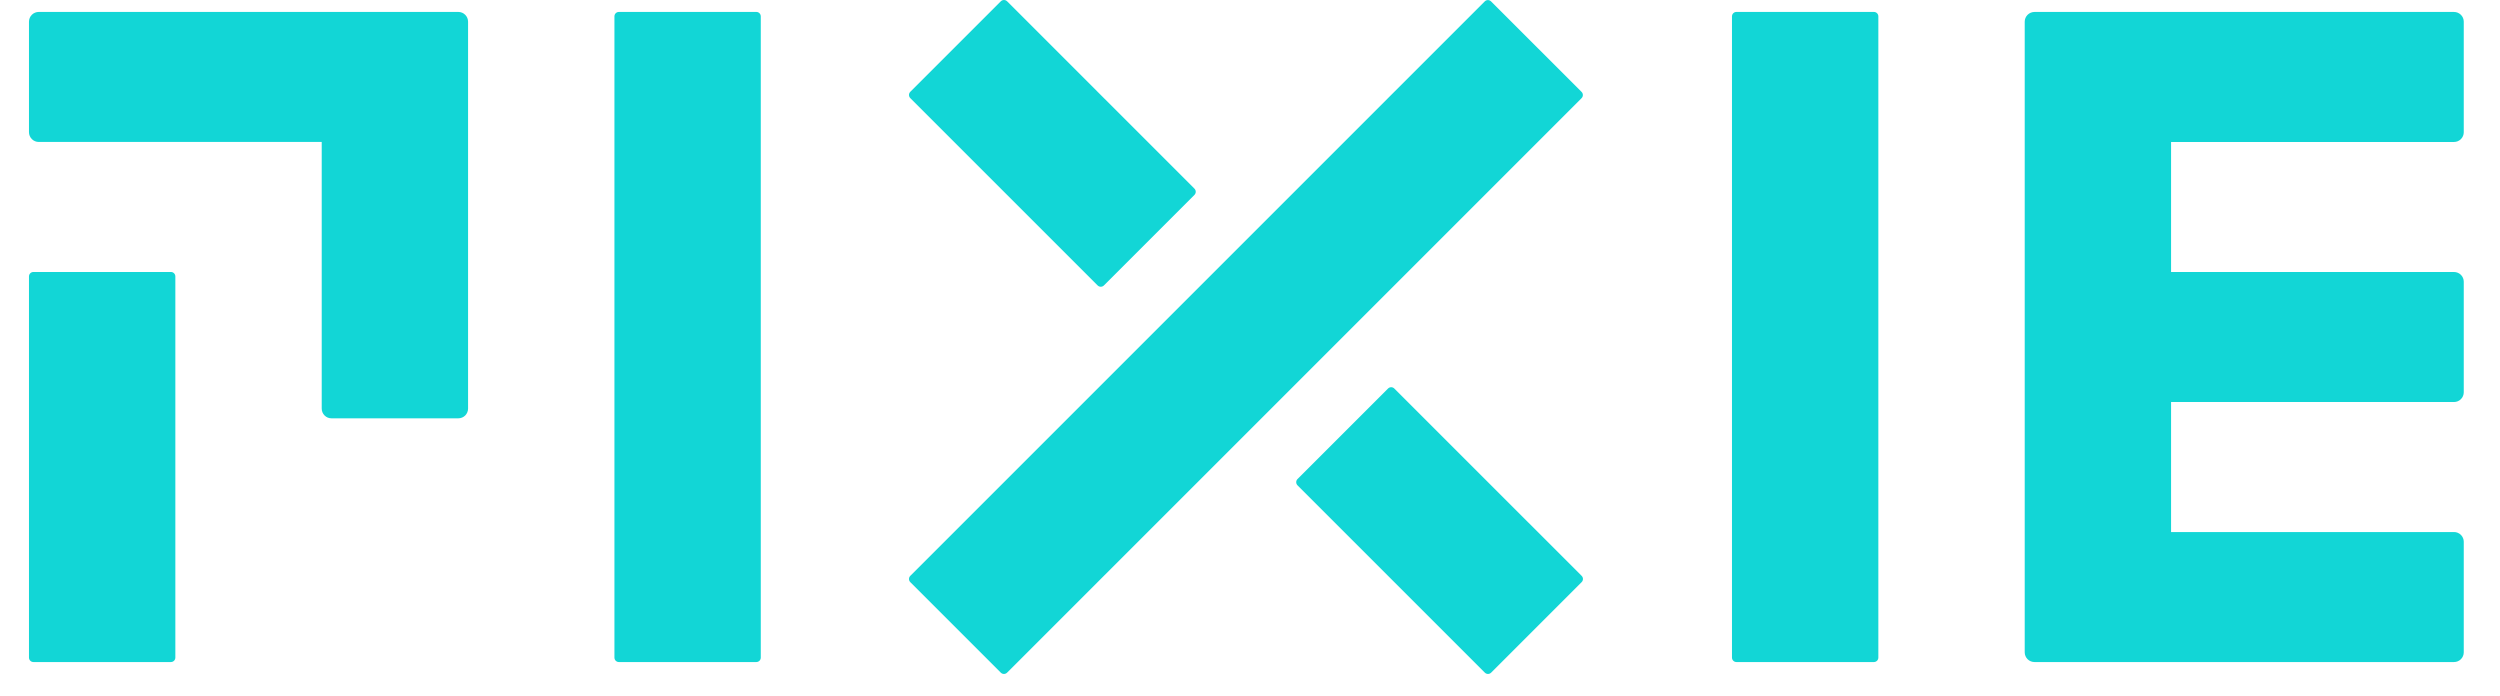
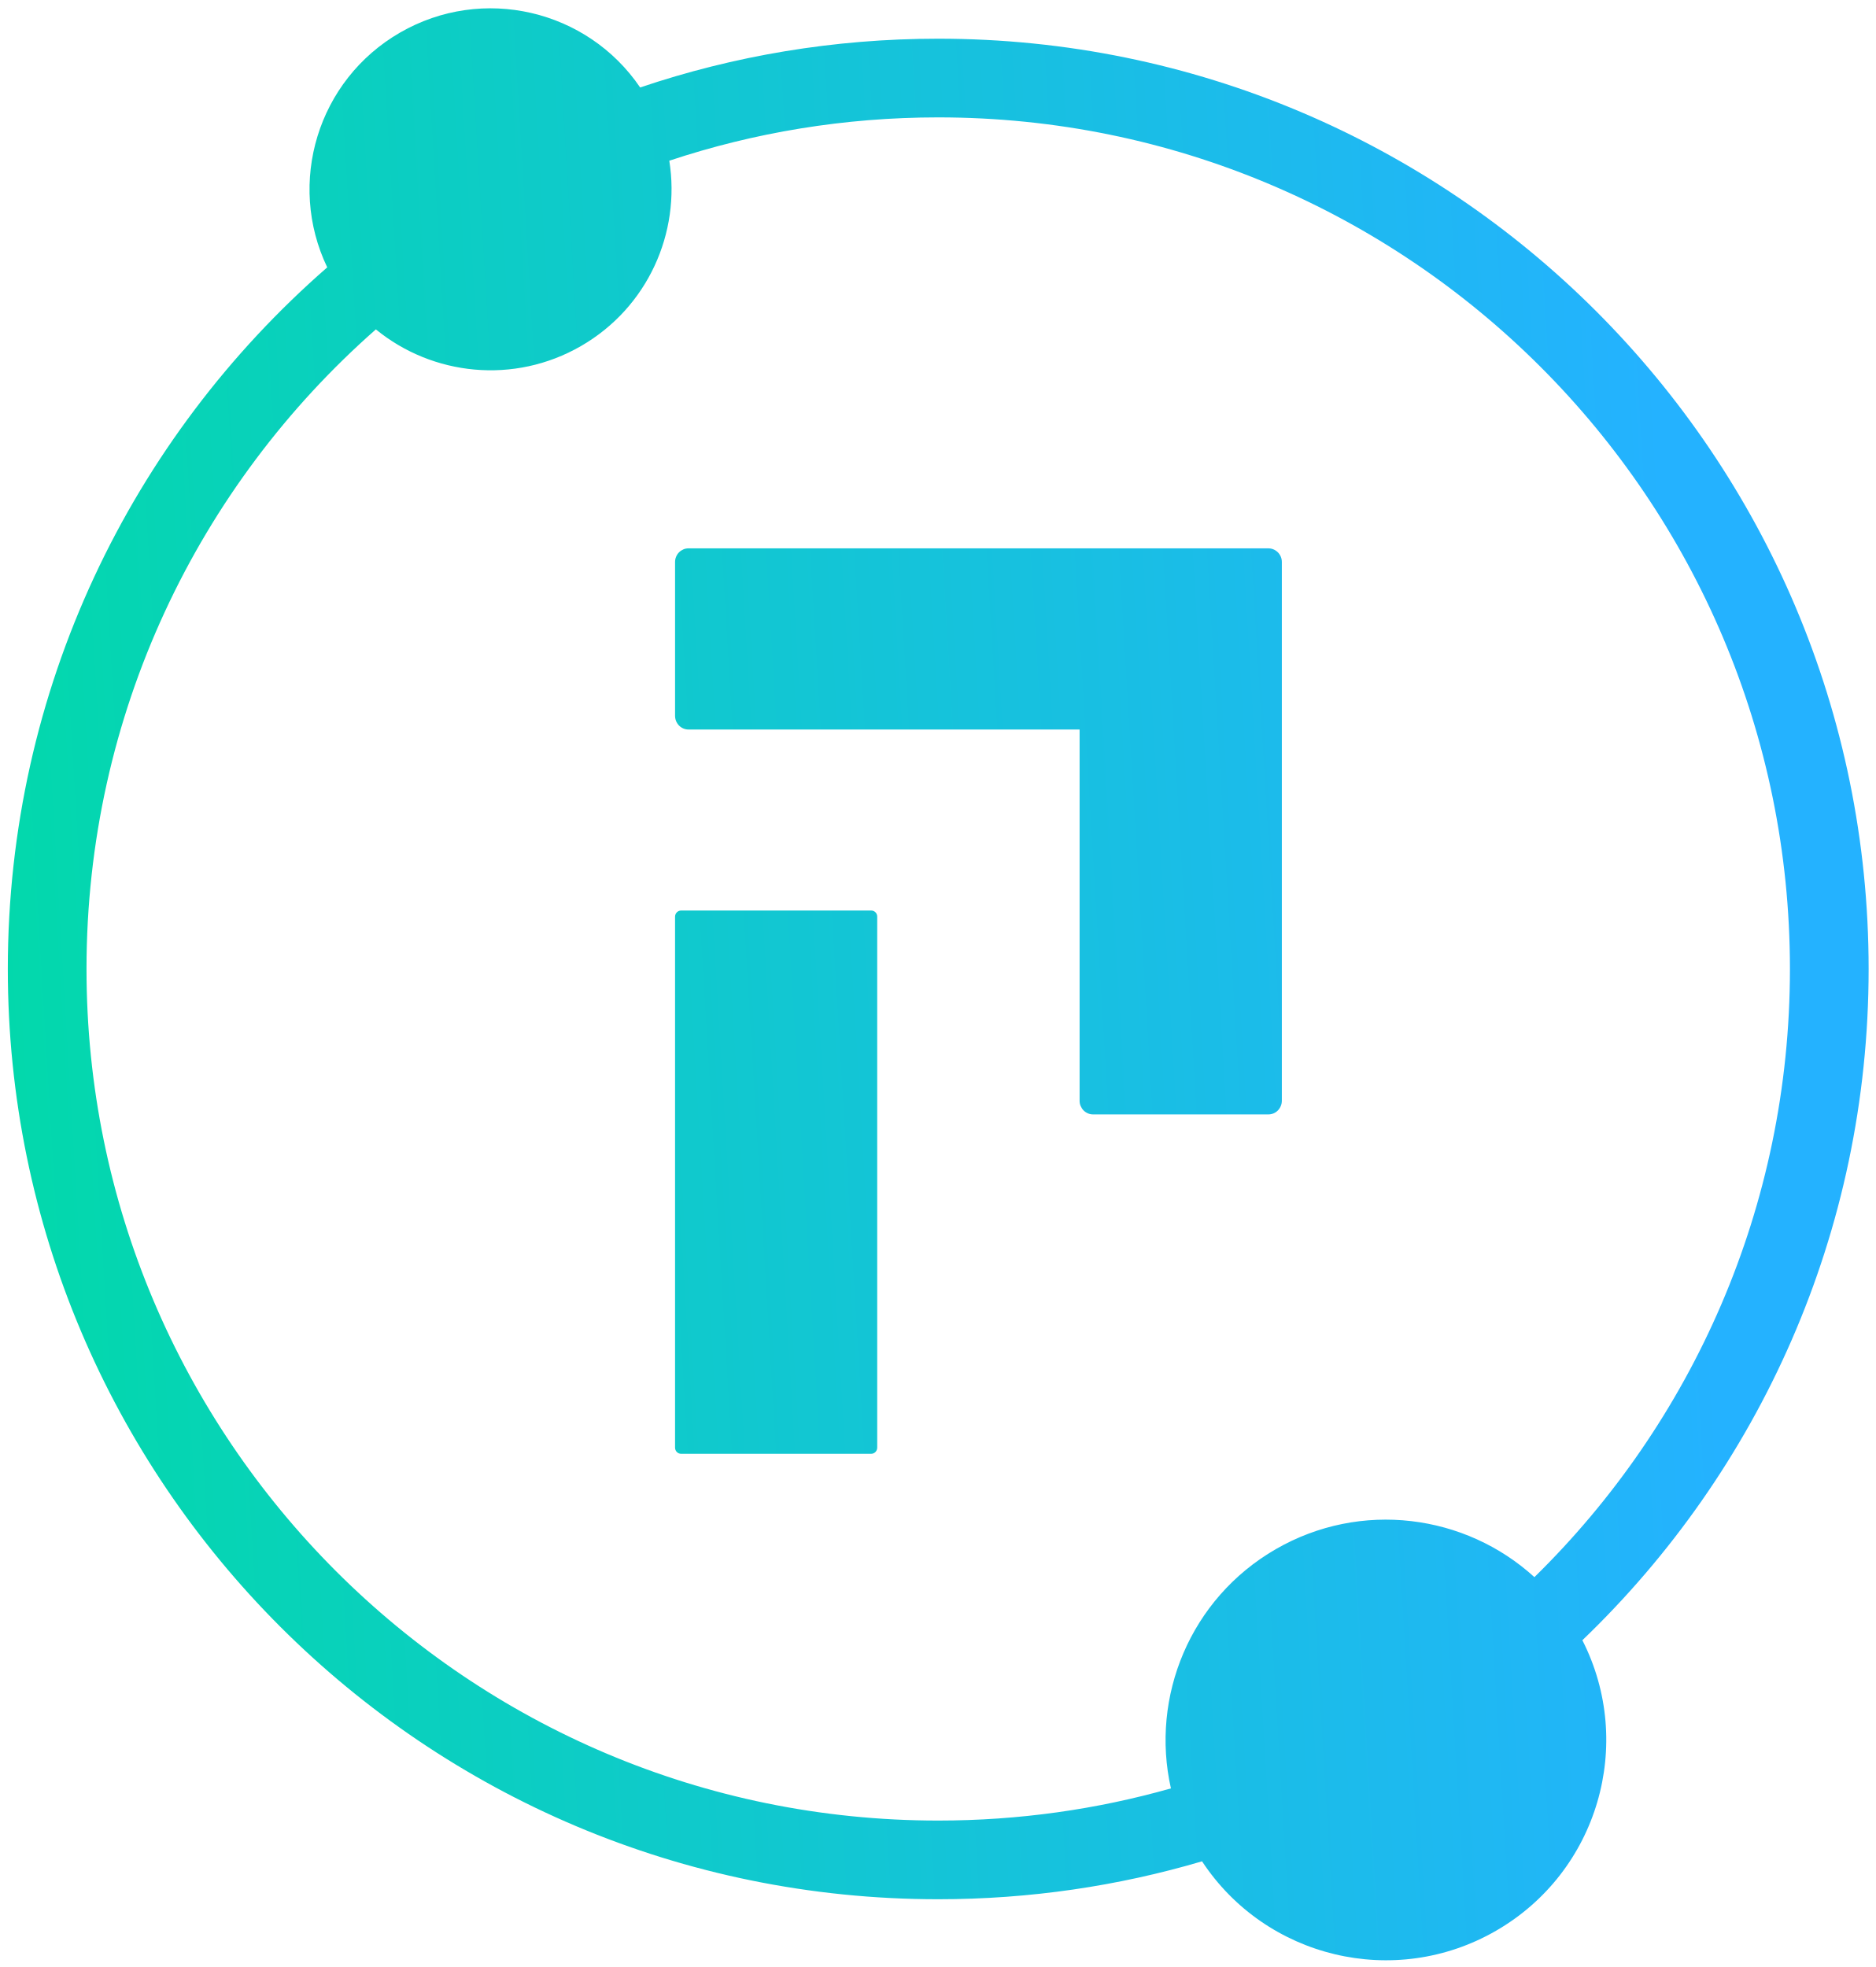
- <svg xmlns="http://www.w3.org/2000/svg" width="115" height="32" viewBox="0 0 115 32" fill="none">
-   <path d="M46.038 0.06L41.873 4.224C41.794 4.304 41.794 4.433 41.873 4.513L50.491 13.13C50.571 13.21 50.7 13.21 50.78 13.13L54.944 8.966C55.024 8.886 55.024 8.757 54.944 8.677L46.327 0.06C46.247 -0.02 46.117 -0.02 46.038 0.06Z" fill="#12D6D6" />
-   <path d="M41.873 26.49L68.299 0.064C68.379 -0.016 68.508 -0.016 68.588 0.064L72.752 4.227C72.832 4.307 72.832 4.436 72.752 4.516L46.326 30.942C46.246 31.022 46.117 31.022 46.037 30.942L41.873 26.778C41.794 26.699 41.794 26.569 41.873 26.49Z" fill="#12D6D6" />
-   <path d="M59.685 22.036L63.85 17.872C63.929 17.792 64.059 17.792 64.138 17.872L72.756 26.489C72.836 26.569 72.836 26.698 72.756 26.778L68.592 30.942C68.512 31.022 68.383 31.022 68.303 30.942L59.685 22.325C59.606 22.245 59.606 22.116 59.685 22.036Z" fill="#12D6D6" />
-   <path d="M99.869 12.512V6.531H112.884C112.943 6.531 113.002 6.519 113.056 6.497C113.111 6.474 113.16 6.441 113.202 6.4C113.244 6.358 113.277 6.308 113.299 6.254C113.322 6.199 113.333 6.141 113.333 6.082V0.999C113.333 0.94 113.322 0.882 113.299 0.827C113.277 0.773 113.244 0.723 113.202 0.682C113.16 0.64 113.111 0.607 113.056 0.584C113.002 0.562 112.943 0.55 112.884 0.55H93.586C93.527 0.55 93.468 0.562 93.414 0.584C93.359 0.607 93.31 0.64 93.268 0.682C93.227 0.723 93.193 0.773 93.171 0.827C93.148 0.882 93.137 0.94 93.137 0.999V30.005C93.137 30.064 93.148 30.123 93.171 30.177C93.193 30.232 93.227 30.281 93.268 30.323C93.31 30.364 93.359 30.398 93.414 30.42C93.468 30.443 93.527 30.454 93.586 30.454H112.884C112.943 30.454 113.002 30.443 113.056 30.42C113.111 30.398 113.16 30.365 113.202 30.323C113.244 30.281 113.277 30.232 113.299 30.177C113.322 30.123 113.333 30.064 113.333 30.005V24.922C113.333 24.863 113.322 24.805 113.299 24.751C113.277 24.696 113.244 24.646 113.202 24.605C113.16 24.563 113.111 24.53 113.056 24.508C113.002 24.485 112.943 24.473 112.884 24.474H99.869V18.493H112.884C112.943 18.493 113.002 18.481 113.056 18.459C113.111 18.436 113.16 18.403 113.202 18.361C113.244 18.32 113.277 18.27 113.299 18.215C113.322 18.161 113.333 18.103 113.333 18.044V12.961C113.333 12.902 113.322 12.843 113.299 12.789C113.277 12.734 113.244 12.685 113.202 12.643C113.16 12.601 113.111 12.568 113.056 12.546C113.002 12.523 112.943 12.512 112.884 12.512H99.869Z" fill="#12D6D6" />
-   <path d="M1.333 0.997V6.081C1.333 6.2 1.381 6.314 1.465 6.398C1.549 6.483 1.663 6.53 1.782 6.53H14.799V18.794C14.799 18.853 14.81 18.911 14.833 18.966C14.855 19.02 14.888 19.07 14.93 19.111C14.971 19.153 15.021 19.186 15.075 19.209C15.13 19.232 15.188 19.243 15.247 19.243H21.082C21.201 19.243 21.315 19.196 21.4 19.112C21.484 19.027 21.531 18.913 21.531 18.794V0.997C21.531 0.878 21.483 0.764 21.399 0.68C21.315 0.596 21.201 0.549 21.082 0.549H1.782C1.723 0.549 1.665 0.561 1.611 0.583C1.556 0.605 1.507 0.638 1.465 0.68C1.423 0.722 1.39 0.771 1.368 0.825C1.345 0.88 1.333 0.938 1.333 0.997Z" fill="#12D6D6" />
-   <path d="M1.537 12.511H7.862C7.975 12.511 8.066 12.602 8.066 12.715V30.25C8.066 30.362 7.975 30.454 7.862 30.454H1.537C1.425 30.454 1.333 30.362 1.333 30.25V12.715C1.333 12.602 1.425 12.511 1.537 12.511Z" fill="#12D6D6" />
-   <path d="M34.792 0.549H28.468C28.355 0.549 28.264 0.64 28.264 0.753V30.25C28.264 30.362 28.355 30.454 28.468 30.454H34.792C34.905 30.454 34.996 30.362 34.996 30.25V0.753C34.996 0.64 34.905 0.549 34.792 0.549Z" fill="#12D6D6" />
-   <path d="M79.875 0.549H86.2C86.313 0.549 86.404 0.64 86.404 0.753V30.25C86.404 30.362 86.313 30.454 86.2 30.454H79.875C79.763 30.454 79.671 30.362 79.671 30.25V0.753C79.671 0.64 79.763 0.549 79.875 0.549Z" fill="#12D6D6" />
+ <svg xmlns="http://www.w3.org/2000/svg" width="143" height="150" viewBox="0 0 143 150" fill="none">
+   <path fill-rule="evenodd" clip-rule="evenodd" d="M44.302 26.387C49.399 23.444 51.909 17.74 51.032 12.255C57.477 10.112 64.372 8.951 71.537 8.951C107.403 8.951 136.478 38.026 136.478 73.892C136.478 92.059 129.018 108.484 116.995 120.27C111.733 115.469 103.771 114.387 97.273 118.138C90.746 121.907 87.704 129.395 89.28 136.38C83.641 137.978 77.689 138.833 71.537 138.833C35.671 138.833 6.596 109.758 6.596 73.892C6.596 54.459 15.132 37.019 28.659 25.118C32.973 28.647 39.189 29.339 44.302 26.387ZM91.652 141.941C85.275 143.823 78.524 144.833 71.537 144.833C32.357 144.833 0.596 113.072 0.596 73.892C0.596 52.542 10.027 33.395 24.951 20.389C21.863 13.949 24.213 6.116 30.502 2.485C36.805 -1.154 44.785 0.744 48.81 6.67C55.945 4.258 63.588 2.951 71.537 2.951C110.716 2.951 142.478 34.713 142.478 73.892C142.478 94.01 134.104 112.171 120.652 125.081C124.674 132.987 121.844 142.747 114.072 147.234C106.329 151.705 96.507 149.311 91.652 141.941ZM96.703 41.816H52.5C52.366 41.816 52.231 41.84 52.108 41.895C51.986 41.95 51.87 42.018 51.772 42.122C51.68 42.214 51.606 42.324 51.551 42.459C51.496 42.587 51.472 42.716 51.472 42.85V54.591C51.472 54.867 51.582 55.13 51.772 55.326C51.962 55.522 52.225 55.632 52.5 55.632H82.317V83.949C82.317 84.084 82.342 84.219 82.397 84.341C82.452 84.463 82.519 84.58 82.617 84.678C82.715 84.776 82.826 84.849 82.954 84.904C83.076 84.959 83.211 84.984 83.346 84.984H96.709C96.984 84.984 97.247 84.874 97.437 84.678C97.627 84.482 97.737 84.219 97.737 83.943V42.85C97.737 42.575 97.627 42.312 97.431 42.116C97.229 41.92 96.978 41.816 96.703 41.816ZM51.937 69.435H66.426C66.683 69.435 66.891 69.643 66.885 69.907V110.393C66.885 110.657 66.677 110.865 66.42 110.865H51.937C51.679 110.865 51.471 110.657 51.471 110.393V69.907C51.471 69.643 51.679 69.435 51.937 69.435Z" fill="url(#paint0_linear_895_320)" />
+   <defs>
+     <linearGradient id="paint0_linear_895_320" x1="-5.571" y1="124.45" x2="131.784" y2="116.205" gradientUnits="userSpaceOnUse">
+       <stop stop-color="#00DBA6" />
+       <stop offset="1" stop-color="#24B2FF" />
+     </linearGradient>
+   </defs>
</svg>
